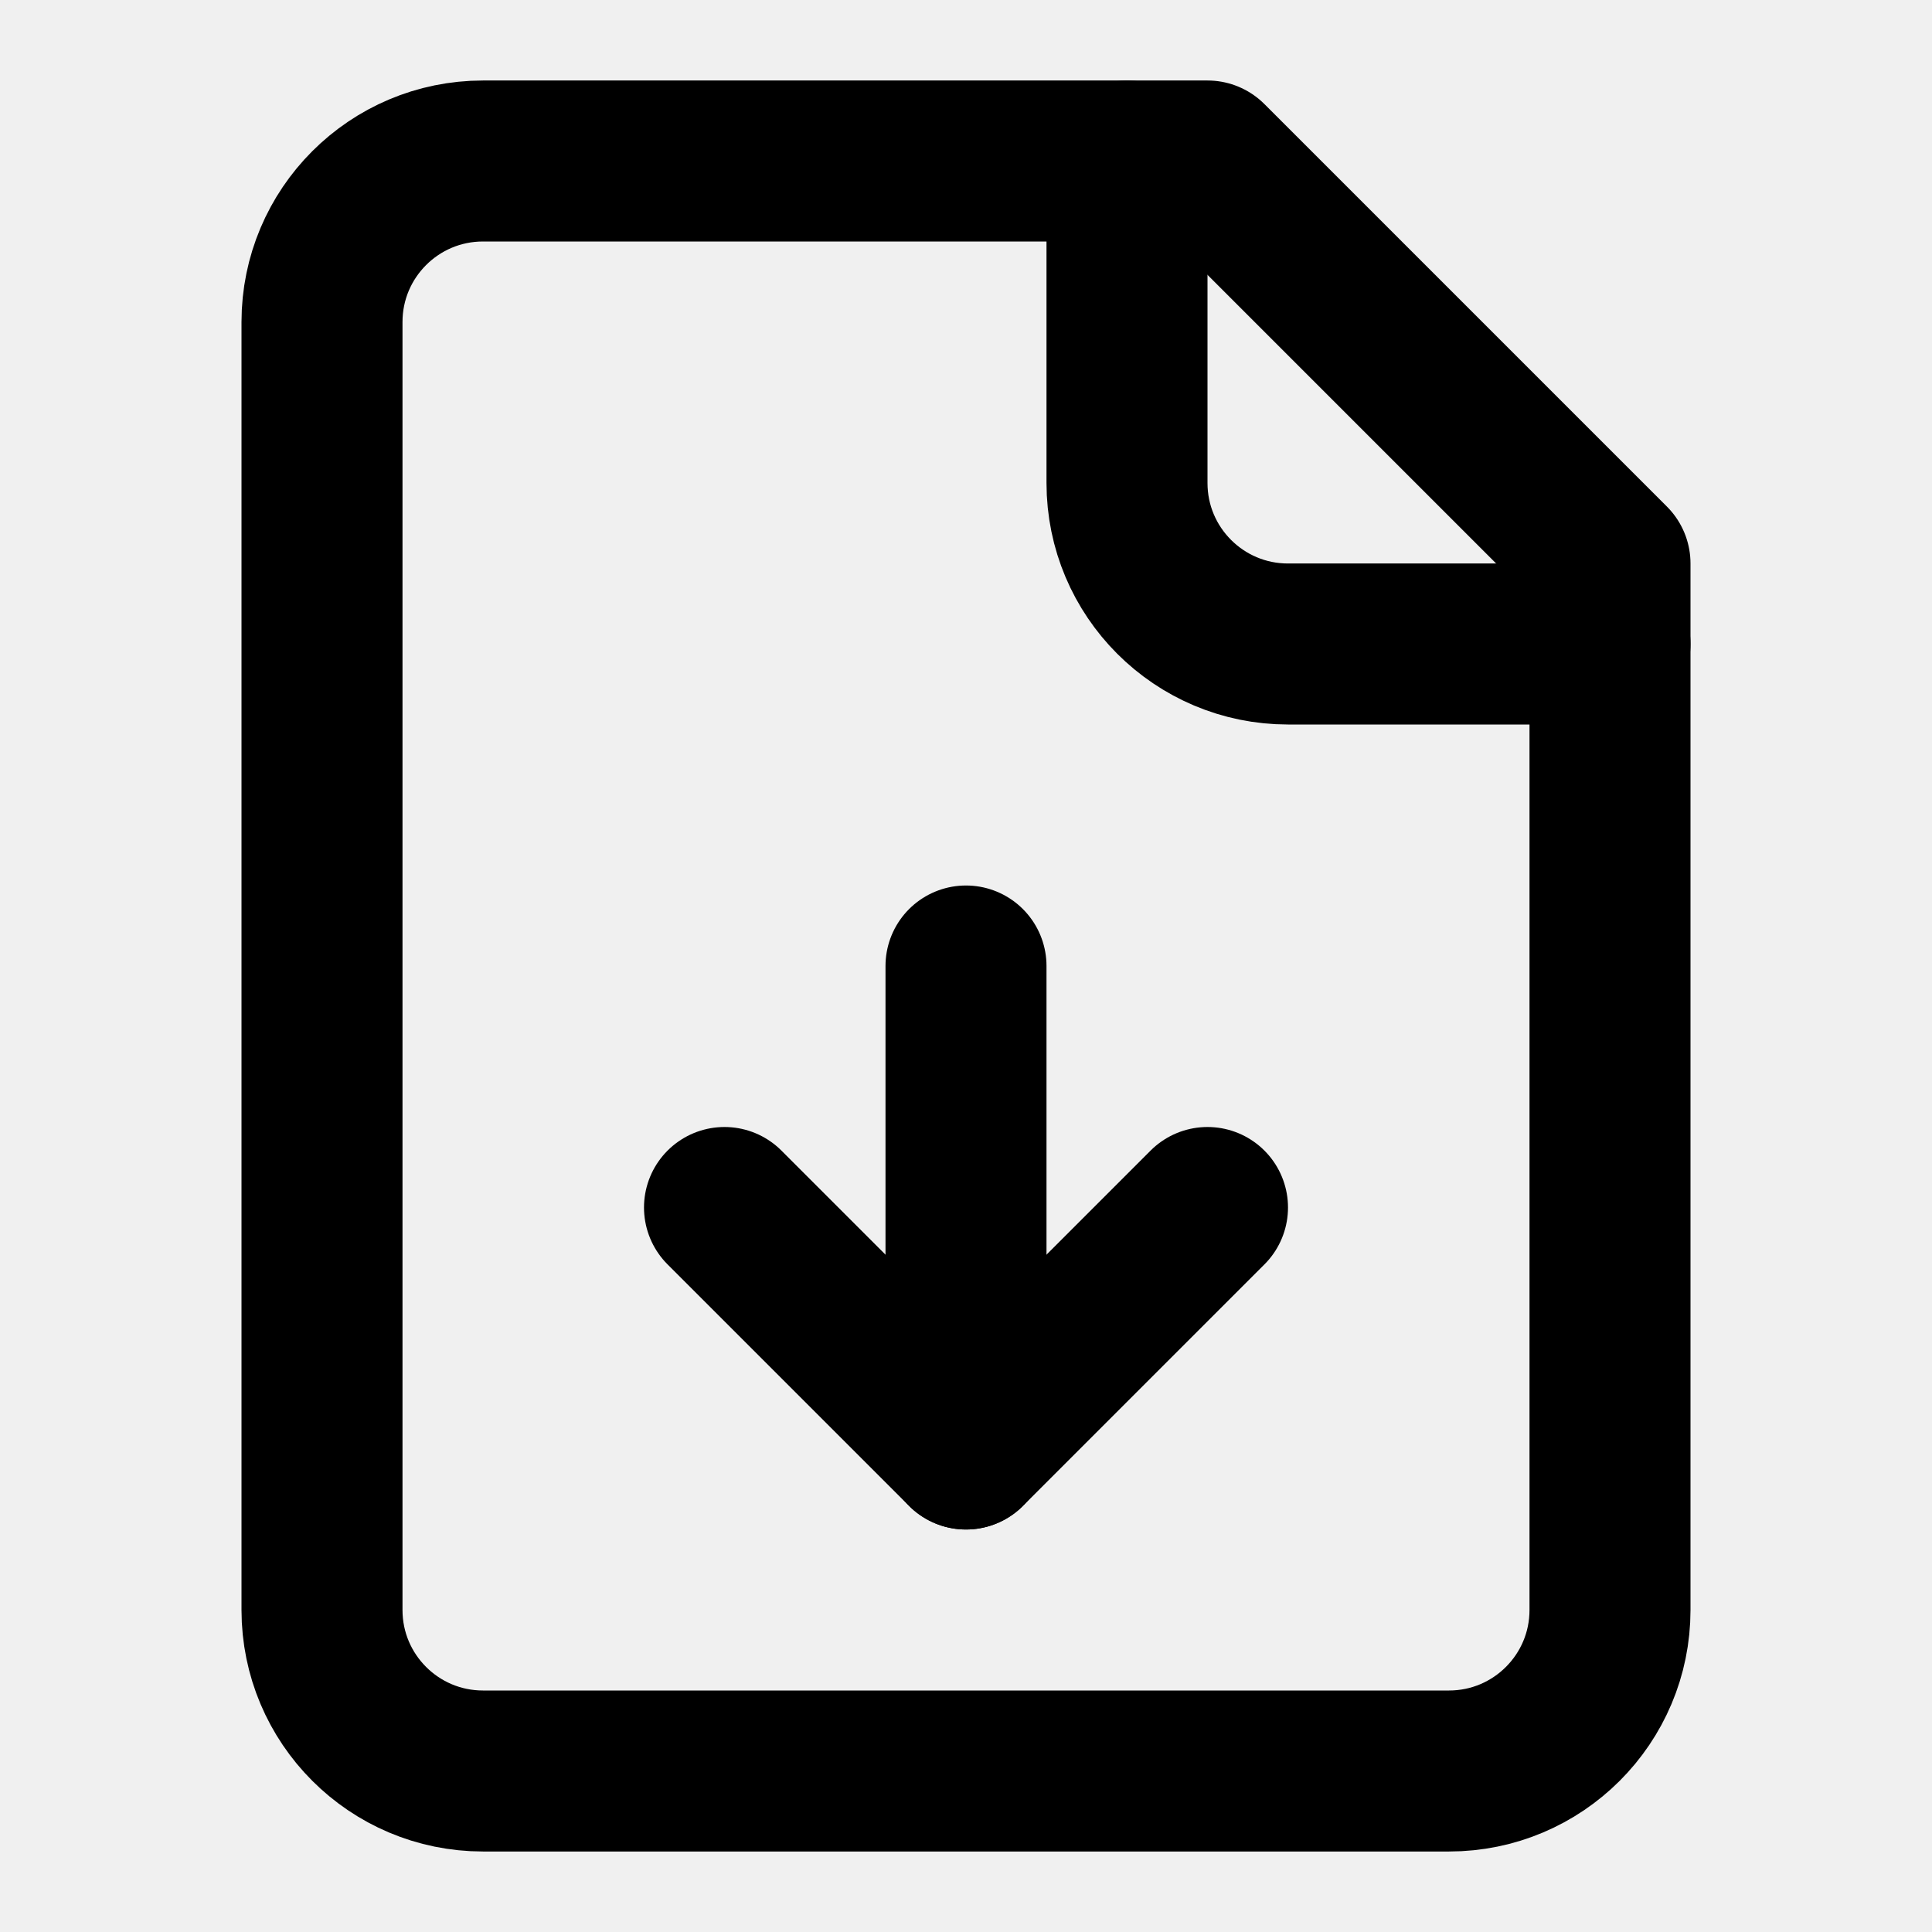
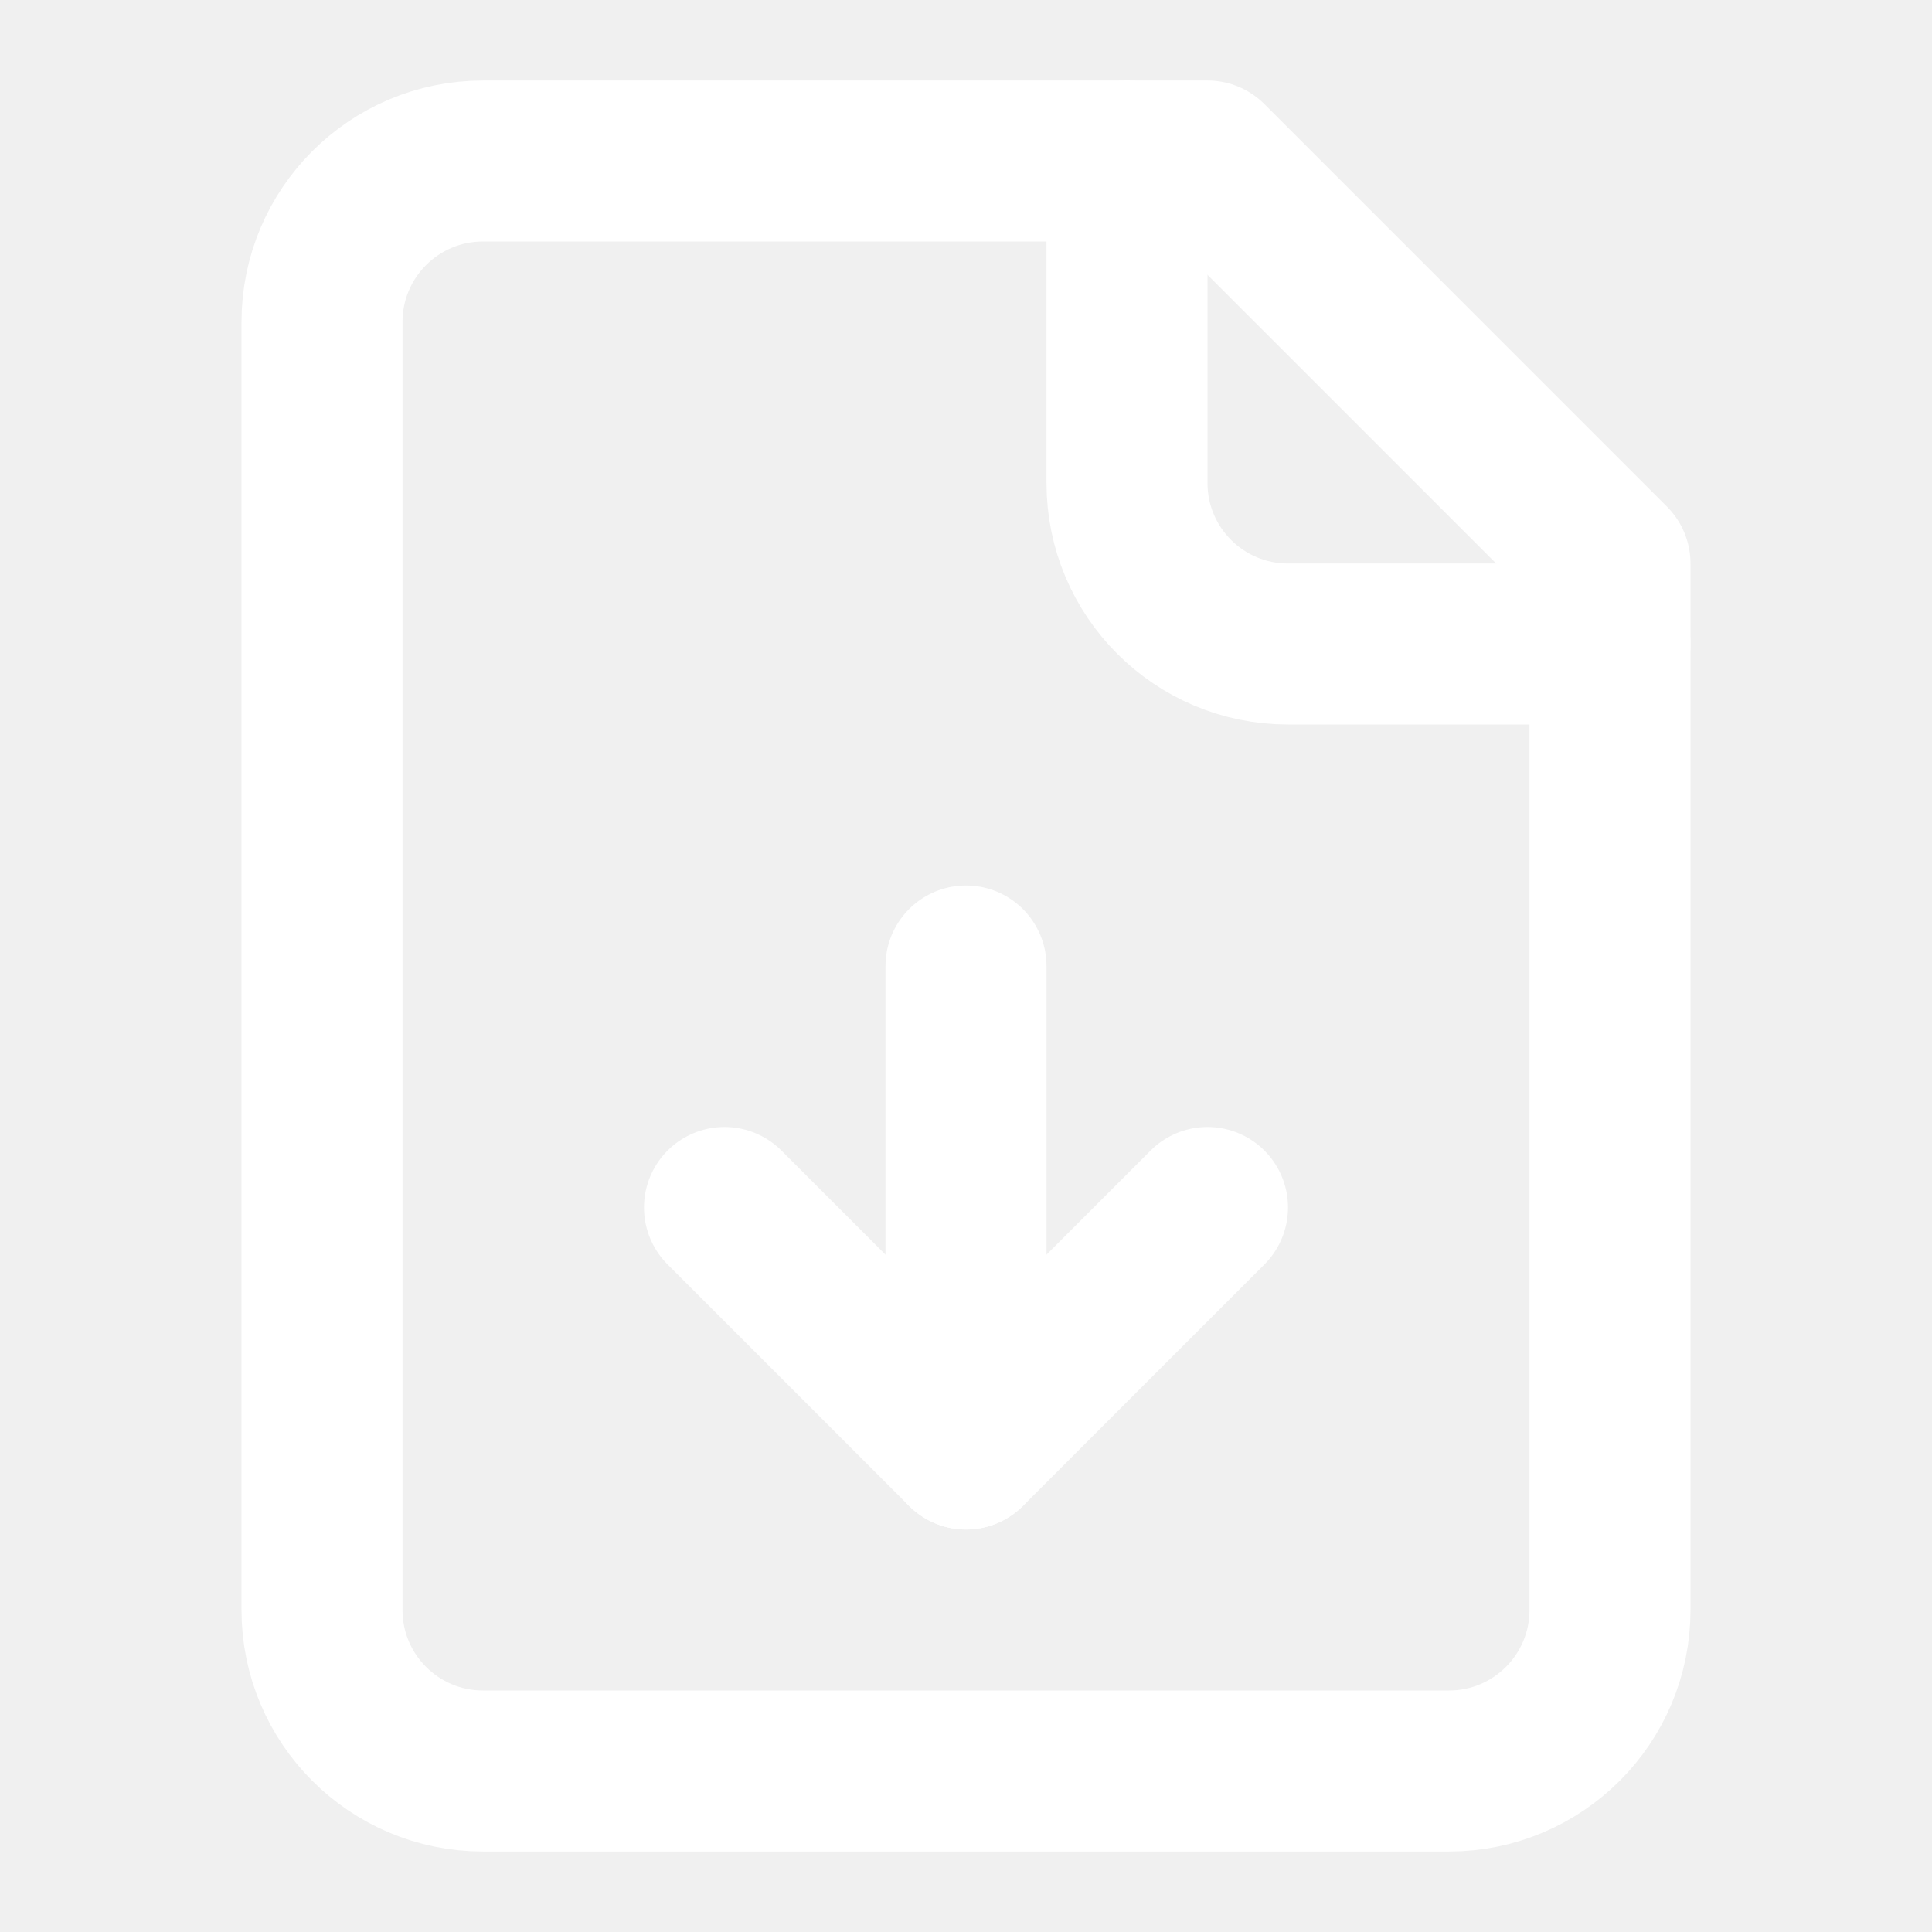
- <svg xmlns="http://www.w3.org/2000/svg" width="24" height="24" viewBox="0 0 24 24" fill="none" stroke="currentColor" stroke-width="2" stroke-linecap="round" stroke-linejoin="round" class="lucide lucide-file-down">
+ <svg xmlns="http://www.w3.org/2000/svg" width="24" height="24" viewBox="0 0 24 24" fill="none" stroke="white" stroke-width="2" stroke-linecap="round" stroke-linejoin="round" class="lucide lucide-file-down">
  <path d="M15 2H6a2 2 0 0 0-2 2v16a2 2 0 0 0 2 2h12a2 2 0 0 0 2-2V7Z" />
  <path d="M14 2v4a2 2 0 0 0 2 2h4" />
  <path d="M12 18v-6" />
  <path d="m9 15 3 3 3-3" />
</svg>
